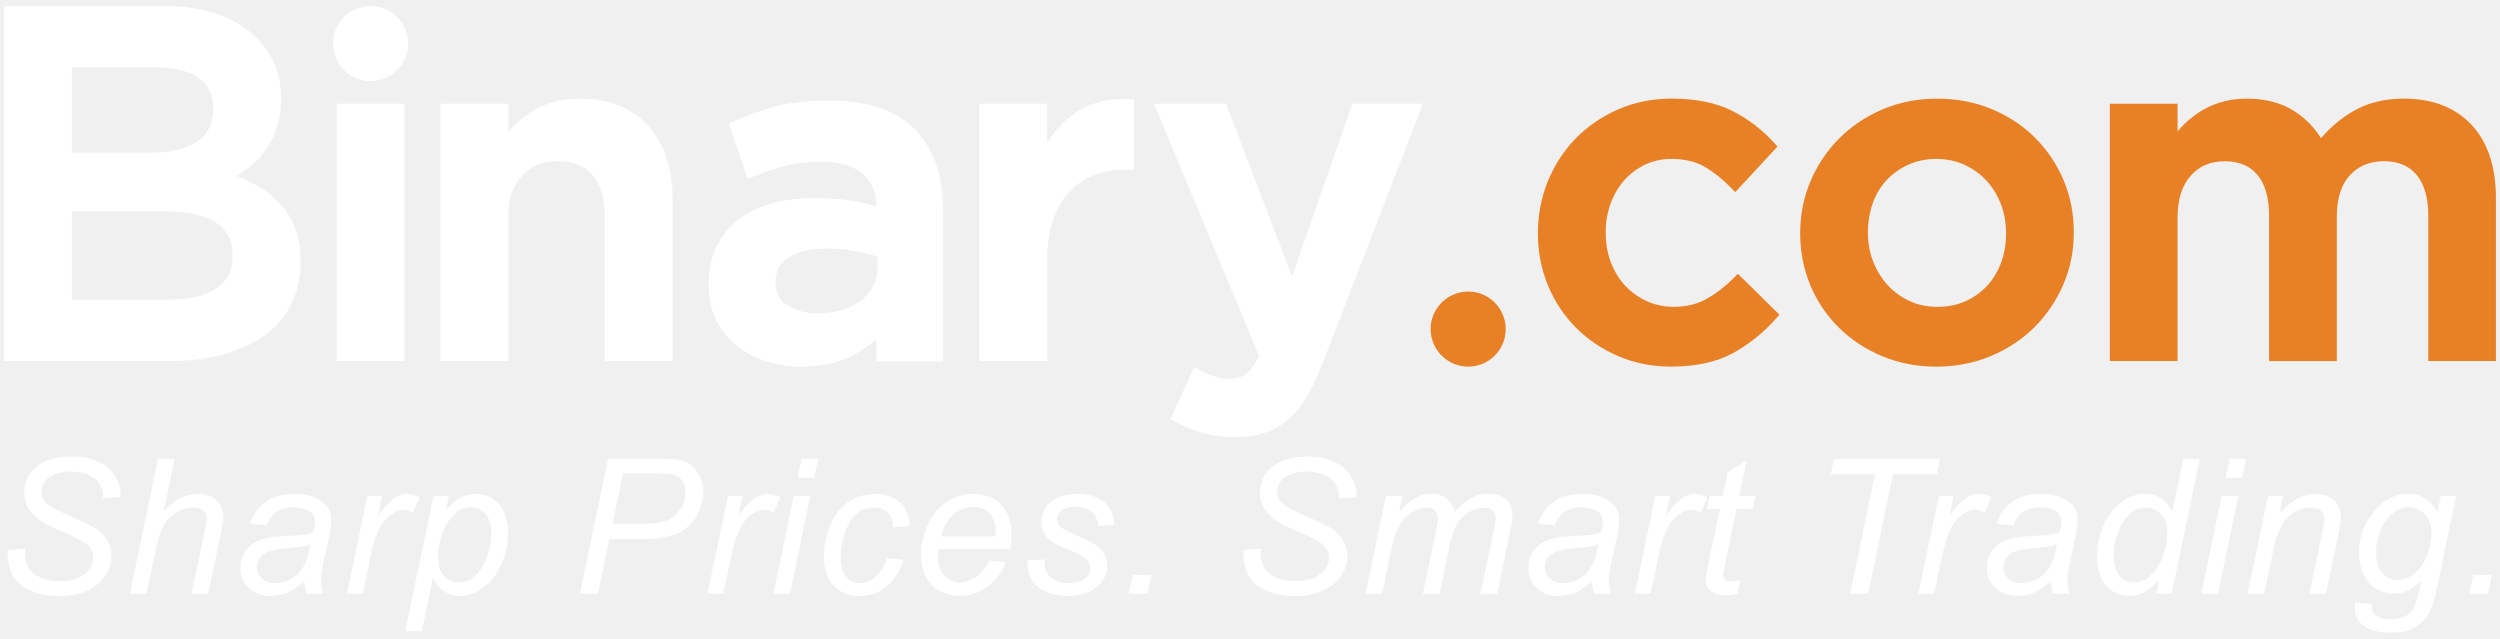
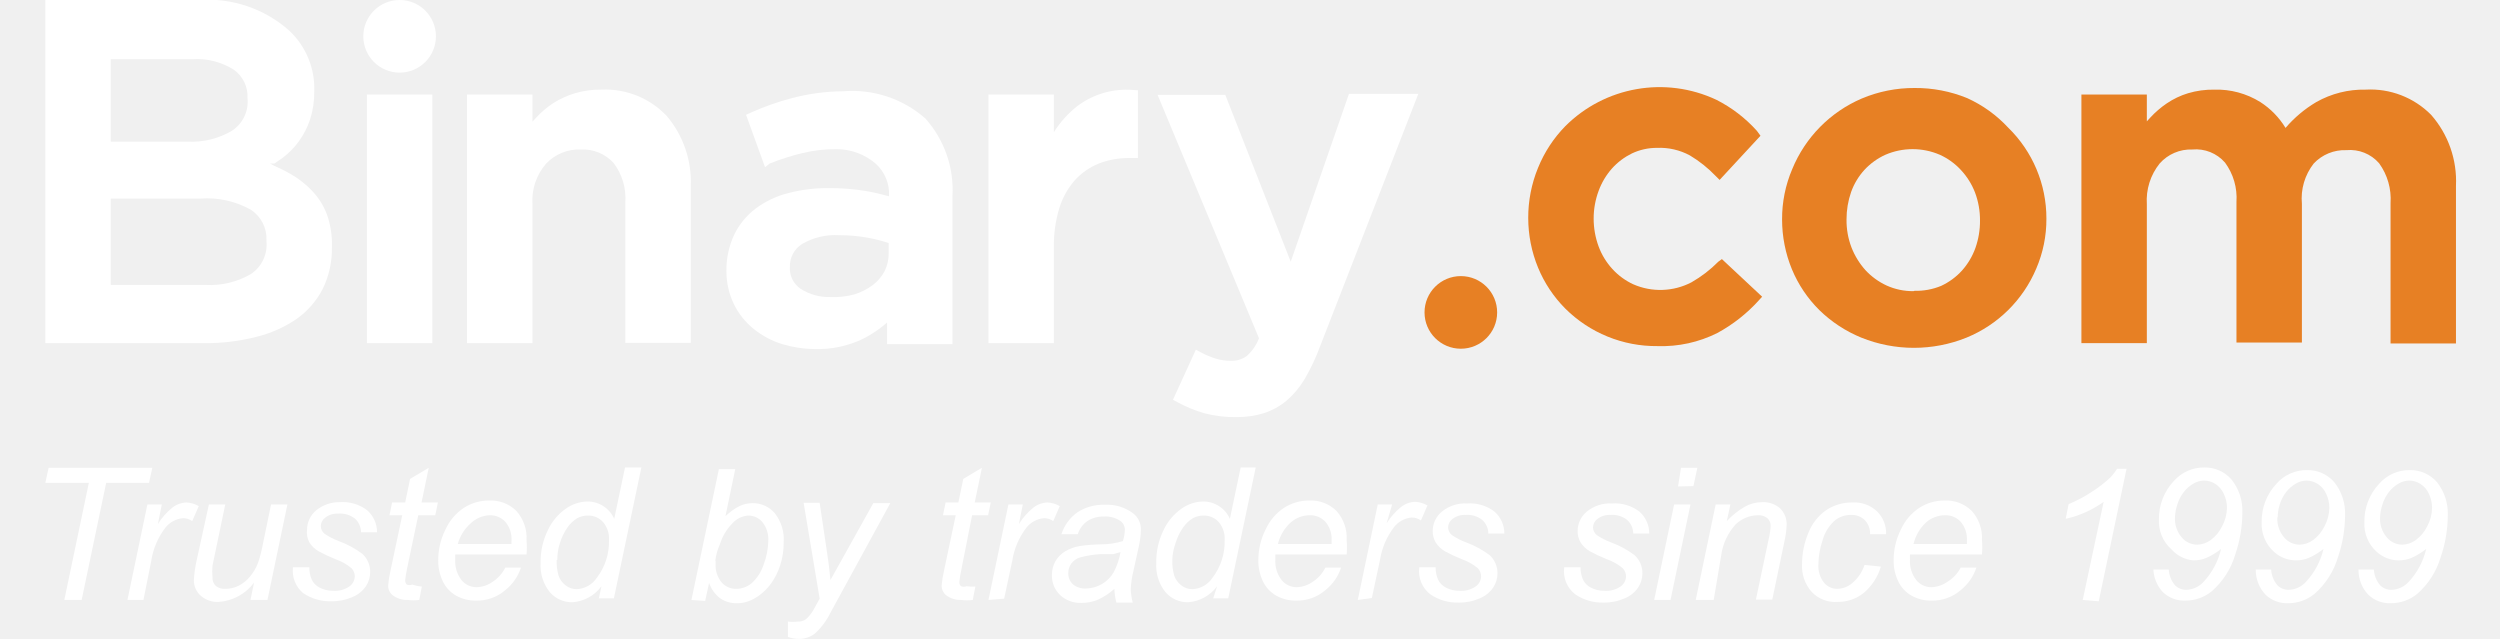
- <svg xmlns="http://www.w3.org/2000/svg" width="180" height="46" viewBox="0 0 180 46">
-   <path fill="#fff" d="M41.74 7.102c-.73 0-1.4.092-1.98.274-.575.178-1.115.425-1.603.738-.48.312-.915.67-1.277 1.063-.098.1-.19.207-.285.313V7.47h-4.877v18.523h4.877v-10.38c0-1.276.336-2.274.994-2.968.66-.696 1.508-1.035 2.58-1.035 1.095 0 1.91.324 2.49.99.586.672.887 1.664.887 2.945v10.447h4.88v-11.68c0-2.17-.59-3.93-1.745-5.23-1.16-1.313-2.825-1.98-4.943-1.98zM59.717 7.237c-1.486 0-2.773.14-3.828.413-1.048.275-2.088.645-3.086 1.098l-.324.148 1.354 3.985.386-.156c.783-.327 1.57-.592 2.33-.79.75-.194 1.623-.29 2.596-.29 1.3 0 2.308.294 2.984.88.63.544.955 1.31.99 2.34-.557-.16-1.13-.295-1.713-.398-.766-.135-1.71-.205-2.805-.205-1.06 0-2.057.122-2.97.366-.93.246-1.743.63-2.42 1.142-.686.516-1.228 1.173-1.61 1.952-.383.78-.576 1.703-.576 2.743v.067c0 .953.19 1.81.562 2.545.364.73.866 1.354 1.48 1.842.606.486 1.324.86 2.128 1.11.795.244 1.647.37 2.537.37 1.4 0 2.613-.262 3.604-.78.66-.35 1.247-.75 1.75-1.204v1.613H67.9V15.12c0-2.47-.682-4.422-2.027-5.8-1.344-1.384-3.414-2.083-6.156-2.083zm-.84 15.326c-.88 0-1.63-.204-2.224-.606-.545-.374-.815-.906-.815-1.626v-.067c0-.724.295-1.276.902-1.697.65-.444 1.58-.67 2.773-.67.756 0 1.485.065 2.16.192.57.11 1.082.244 1.516.394v.74c0 .496-.105.95-.308 1.35-.207.403-.51.758-.88 1.046-.392.295-.854.53-1.38.697-.53.164-1.118.248-1.746.248zM93.026 19.902L88.27 7.47h-5.182l7.555 18.13c-.29.637-.59 1.08-.893 1.308-.314.244-.71.36-1.21.36-.384 0-.755-.06-1.108-.17-.373-.114-.736-.27-1.096-.46l-.36-.192-1.702 3.733.32.17c.643.348 1.318.624 2.012.824.693.196 1.494.298 2.375.298.75 0 1.435-.096 2.032-.286.604-.195 1.17-.508 1.677-.928.5-.42.958-.966 1.36-1.628.39-.644.77-1.444 1.14-2.38l7.26-18.78h-5.077l-4.347 12.432z" />
-   <path fill="#E88126" d="M124.86 19.985c-.62.623-1.29 1.14-1.984 1.533-.662.38-1.455.572-2.346.572-.723 0-1.39-.14-1.988-.418-.596-.28-1.123-.662-1.56-1.135-.433-.477-.772-1.044-1.015-1.69-.238-.645-.357-1.348-.357-2.083v-.068c0-.71.12-1.396.357-2.047.242-.647.572-1.21.988-1.676.414-.462.914-.838 1.492-1.12.57-.27 1.2-.412 1.88-.412.956 0 1.765.19 2.407.566.674.396 1.314.912 1.918 1.532l.287.295 3.04-3.282-.24-.265c-.854-.95-1.875-1.725-3.02-2.305-1.158-.586-2.63-.883-4.36-.883-1.372 0-2.657.262-3.837.77-1.172.512-2.203 1.215-3.057 2.084-.855.872-1.535 1.914-2.016 3.086-.475 1.17-.72 2.426-.72 3.723v.07c0 1.3.245 2.547.72 3.71.482 1.163 1.16 2.188 2.016 3.05.86.86 1.88 1.55 3.043 2.047 1.16.502 2.448.756 3.815.756 1.78 0 3.285-.33 4.457-.972 1.152-.637 2.197-1.473 3.092-2.487l.252-.275-2.998-2.95-.268.273zM146.528 9.923c-.87-.874-1.924-1.57-3.12-2.067-1.188-.5-2.52-.754-3.93-.754-1.413 0-2.733.262-3.93.77-1.2.512-2.243 1.21-3.114 2.084-.873.87-1.566 1.9-2.066 3.06-.498 1.165-.754 2.427-.754 3.75v.07c0 1.3.248 2.548.732 3.71.492 1.162 1.182 2.19 2.06 3.05.868.86 1.915 1.55 3.112 2.05 1.193.498 2.504.752 3.893.752 1.41 0 2.745-.26 3.954-.772 1.207-.508 2.256-1.208 3.13-2.08.868-.872 1.565-1.9 2.065-3.063.503-1.163.753-2.414.753-3.717v-.068c0-1.32-.25-2.578-.736-3.73-.486-1.15-1.176-2.175-2.05-3.045zm-7.05 12.168c-.718 0-1.39-.138-1.99-.417s-1.136-.666-1.58-1.15c-.44-.49-.796-1.06-1.04-1.697-.25-.635-.377-1.326-.377-2.06v-.07c0-.712.118-1.402.345-2.052.227-.64.56-1.2.988-1.663.43-.463.957-.84 1.564-1.118.602-.278 1.28-.42 2.023-.42.744 0 1.426.142 2.027.42.61.278 1.14.66 1.584 1.138.44.475.794 1.045 1.038 1.69.248.648.375 1.345.375 2.075v.07c0 .71-.113 1.396-.342 2.036-.23.63-.56 1.193-.99 1.67-.433.47-.956.852-1.56 1.133-.605.28-1.297.418-2.06.418zM177.95 8.988c-1.166-1.25-2.81-1.887-4.87-1.887-1.41 0-2.645.31-3.68.92-.856.504-1.62 1.152-2.29 1.93-.477-.772-1.098-1.417-1.877-1.92-.938-.614-2.098-.93-3.443-.93-.7 0-1.357.093-1.938.275-.582.178-1.115.43-1.578.745-.457.31-.87.657-1.223 1.037-.093.098-.177.197-.265.296V7.47h-4.877v18.523h4.877V15.646c0-1.28.316-2.287.943-2.994.62-.7 1.422-1.04 2.45-1.04 1.024 0 1.794.316 2.345.968.563.66.848 1.648.848 2.935v10.48h4.878v-10.38c0-1.323.316-2.335.95-3.003.628-.676 1.425-1.002 2.444-1.002 1.02 0 1.793.317 2.342.97.56.66.85 1.66.85 2.966v10.447h4.87V14.277c.002-2.264-.586-4.043-1.754-5.29z" />
-   <g fill="#fff">
-     <path d="M24.24 7.47h4.88v18.523h-4.88z" />
-     <circle cx="26.68" cy="3.138" r="2.703" />
-   </g>
-   <path fill="#E88126" d="M108.41 23.696c0-1.494-1.21-2.703-2.696-2.703-1.496 0-2.71 1.21-2.71 2.703 0 1.488 1.214 2.7 2.71 2.7 1.486 0 2.697-1.21 2.697-2.7z" />
-   <path fill="#fff" d="M20.19 14.685c-.452-.493-1.005-.924-1.624-1.285-.388-.222-.813-.43-1.256-.62l-.273-.112.247-.16c.21-.136.424-.284.63-.447.456-.346.855-.756 1.19-1.215.334-.46.608-1 .816-1.605.21-.607.317-1.313.317-2.105v-.07c0-1.71-.593-3.167-1.762-4.333C16.962 1.208 14.7.438 11.765.438H.293v25.558h11.83c1.4 0 2.694-.152 3.85-.457 1.17-.305 2.184-.757 3.013-1.342.84-.597 1.497-1.35 1.958-2.24.454-.892.692-1.933.692-3.09v-.07c0-.886-.127-1.67-.378-2.34-.247-.678-.605-1.273-1.068-1.773zM5.175 10.832V4.853H11.23c1.357 0 2.403.262 3.104.787.687.513 1.02 1.212 1.02 2.14v.07c0 1.062-.38 1.826-1.165 2.34-.81.534-1.914.8-3.287.8H5.175v-.158zm11.578 7.57c0 1.06-.388 1.833-1.176 2.36-.807.54-1.95.814-3.385.814H5.175v-6.354h6.695c1.67 0 2.926.284 3.724.835.776.535 1.16 1.28 1.16 2.273v.072zM81.3 7.136c-1.653-.07-3.052.328-4.153 1.194-.684.53-1.273 1.182-1.756 1.943V7.47h-4.878v18.523h4.88v-7.14c0-1.122.138-2.114.42-2.96.27-.824.66-1.517 1.153-2.058.498-.538 1.094-.942 1.78-1.212.687-.27 1.462-.41 2.306-.41h.603V7.152l-.352-.014z" />
-   <g fill="#fff">
-     <path d="M.536 39.61l1.272-.118-.012.337c0 .375.08.717.255 1.03.174.31.458.55.854.72.397.173.873.256 1.418.256.78 0 1.373-.172 1.78-.51.41-.34.61-.73.61-1.167 0-.305-.104-.583-.32-.833-.224-.25-.824-.585-1.81-1.01-.77-.33-1.284-.583-1.564-.76-.435-.287-.76-.602-.968-.938-.206-.337-.31-.723-.31-1.157 0-.5.134-.946.408-1.348.278-.403.676-.71 1.204-.92.524-.213 1.12-.322 1.784-.322.788 0 1.455.135 1.998.4.54.265.936.617 1.18 1.058.25.444.373.865.373 1.267 0 .04-.004.106-.01.2l-1.25.096c0-.27-.024-.486-.073-.638-.09-.27-.23-.5-.41-.688-.186-.18-.445-.33-.763-.443-.323-.11-.688-.17-1.093-.17-.707 0-1.255.16-1.646.478-.306.243-.448.565-.448.965 0 .24.06.45.183.64.125.19.35.37.67.554.23.13.778.383 1.636.76.702.312 1.182.556 1.443.73.354.234.62.516.813.85.192.337.29.712.29 1.14 0 .522-.162 1.01-.483 1.452s-.763.786-1.322 1.027c-.57.246-1.217.365-1.944.365-1.1 0-1.996-.24-2.69-.72-.7-.48-1.046-1.34-1.05-2.586zM9.35 42.75l2.027-9.71h1.196l-.77 3.732c.442-.438.853-.745 1.24-.935.386-.187.78-.278 1.19-.278.58 0 1.03.15 1.354.457.324.308.488.712.488 1.214 0 .25-.075.704-.217 1.365l-.867 4.153h-1.197l.894-4.26c.13-.615.19-1.006.19-1.163 0-.228-.077-.418-.24-.563-.155-.146-.387-.22-.683-.22-.437 0-.848.113-1.24.343-.396.226-.703.54-.922.932-.226.396-.428 1.034-.615 1.912l-.63 3.02H9.35zM21.91 41.876c-.42.355-.818.62-1.204.783-.385.166-.792.248-1.23.248-.646 0-1.176-.19-1.57-.572-.396-.38-.595-.87-.595-1.467 0-.397.09-.744.27-1.046.182-.3.415-.542.713-.726.296-.185.654-.315 1.084-.395.27-.052.778-.097 1.533-.128.752-.03 1.292-.108 1.622-.237.088-.325.137-.597.137-.814 0-.277-.103-.495-.307-.655-.28-.222-.68-.334-1.22-.334-.5 0-.912.112-1.233.336-.323.222-.552.54-.697.95l-1.21-.107c.242-.696.637-1.23 1.172-1.603.537-.37 1.213-.553 2.027-.553.873 0 1.558.204 2.068.618.388.31.582.712.582 1.207 0 .375-.056.81-.164 1.306l-.392 1.748c-.126.555-.184 1.008-.184 1.357 0 .22.046.537.145.953h-1.213c-.067-.23-.113-.518-.134-.872zm.442-2.688c-.17.065-.35.117-.538.15-.196.036-.518.074-.966.113-.7.06-1.188.142-1.48.235-.283.097-.5.25-.65.454-.14.206-.214.437-.214.687 0 .338.112.612.346.83.235.215.564.322.99.322.4 0 .777-.105 1.147-.314.364-.21.656-.502.87-.88.21-.372.374-.907.495-1.598zM24.977 42.75l1.474-7.037h1.06l-.3 1.44c.362-.543.718-.944 1.064-1.208.346-.257.698-.386 1.063-.386.24 0 .534.083.88.253l-.49 1.116c-.21-.152-.434-.228-.68-.228-.422 0-.854.233-1.292.702-.44.47-.788 1.308-1.042 2.523l-.592 2.82h-1.143zM29.18 45.444l2.03-9.73h1.104l-.203.983c.412-.43.78-.727 1.1-.893.327-.163.67-.245 1.034-.245.668 0 1.226.242 1.668.728.438.49.663 1.187.663 2.097 0 .73-.125 1.4-.365 2-.243.605-.545 1.092-.894 1.455-.357.367-.715.638-1.072.81-.365.17-.737.258-1.112.258-.843 0-1.5-.43-1.964-1.285l-.792 3.82H29.18zm2.368-5.57c0 .526.04.89.11 1.093.113.29.296.52.548.697.247.177.538.263.87.263.69 0 1.248-.388 1.672-1.16.422-.775.632-1.566.632-2.373 0-.6-.14-1.06-.424-1.384-.285-.327-.64-.485-1.064-.485-.304 0-.59.08-.85.24-.26.163-.5.404-.724.723-.226.32-.403.71-.553 1.18-.146.457-.217.865-.217 1.207zM41.75 42.75l2.032-9.71h4.054c.703 0 1.23.082 1.584.242.35.162.64.438.868.827.23.39.345.827.345 1.313 0 .404-.08.812-.245 1.227-.162.416-.37.758-.617 1.027-.25.27-.503.472-.76.608-.253.136-.526.24-.817.305-.63.146-1.255.217-1.888.217h-2.433l-.823 3.94h-1.3zm2.353-5.04h2.138c.835 0 1.445-.09 1.833-.27.386-.18.698-.45.932-.814.232-.37.353-.76.353-1.168 0-.318-.064-.578-.188-.78-.123-.197-.296-.347-.52-.44-.228-.097-.66-.143-1.3-.143h-2.493l-.754 3.614zM50.936 42.75l1.474-7.037h1.058l-.3 1.44c.365-.543.72-.944 1.067-1.208.342-.257.697-.386 1.063-.386.235 0 .53.083.88.253l-.492 1.116c-.208-.152-.437-.228-.68-.228-.422 0-.852.233-1.29.702-.44.47-.788 1.308-1.038 2.523l-.604 2.82h-1.138zM55.676 42.75l1.477-7.037h1.19L56.88 42.75h-1.204zm1.75-8.354l.285-1.356h1.196l-.285 1.356h-1.193zM63.863 40.186l1.2.128c-.304.878-.73 1.527-1.28 1.956-.557.427-1.19.64-1.894.64-.765 0-1.38-.248-1.857-.742-.48-.497-.713-1.186-.713-2.074 0-.766.15-1.52.453-2.264.307-.743.748-1.308 1.314-1.693.568-.384 1.21-.576 1.943-.576.752 0 1.355.212 1.79.64.448.425.665.987.665 1.69l-1.177.076c-.007-.445-.138-.79-.39-1.044-.256-.25-.585-.377-1.003-.377-.48 0-.9.153-1.248.46-.356.3-.634.766-.837 1.384-.202.62-.303 1.217-.303 1.79 0 .604.137 1.05.402 1.354.26.3.586.447.98.447.385 0 .757-.145 1.112-.44.36-.297.638-.75.84-1.354zM71.23 40.36l1.166.116c-.17.58-.557 1.13-1.156 1.65-.604.522-1.324.78-2.158.78-.52 0-.998-.12-1.436-.36-.432-.24-.764-.59-.988-1.05-.23-.46-.348-.98-.348-1.568 0-.77.184-1.516.537-2.236.355-.722.816-1.256 1.38-1.61.563-.35 1.175-.522 1.833-.522.842 0 1.506.257 2.008.78.504.52.758 1.23.758 2.132 0 .343-.033.696-.092 1.062h-5.182c-.02.136-.025.256-.025.367 0 .66.148 1.162.455 1.51.3.344.668.518 1.104.518.416 0 .818-.133 1.215-.402.4-.27.706-.66.93-1.167zm-3.486-1.742h3.947c.003-.124.01-.214.01-.264 0-.604-.15-1.063-.452-1.384-.303-.32-.686-.48-1.16-.48-.51 0-.977.178-1.402.53-.418.354-.735.885-.942 1.598zM73.988 40.344l1.2-.07c0 .344.052.638.155.88.11.244.303.44.588.6.284.15.618.227.995.227.533 0 .934-.103 1.197-.314.264-.213.395-.463.395-.75 0-.206-.082-.403-.236-.59-.165-.185-.563-.41-1.194-.684-.633-.272-1.037-.463-1.22-.573-.294-.182-.51-.397-.667-.64-.15-.246-.226-.528-.226-.846 0-.554.22-1.033.662-1.43.443-.395 1.06-.594 1.857-.594.88 0 1.55.203 2.014.61.465.407.703.946.72 1.615l-1.175.077c-.014-.426-.166-.76-.447-1.006-.283-.248-.686-.373-1.2-.373-.415 0-.74.094-.966.29-.23.183-.345.39-.345.612s.1.412.3.58c.13.117.472.29 1.024.532.917.397 1.493.71 1.733.94.38.367.57.813.57 1.34 0 .347-.107.687-.322 1.024-.21.337-.54.606-.98.806-.44.202-.954.3-1.55.3-.813 0-1.506-.198-2.074-.6-.57-.403-.84-1.057-.808-1.962zM81.258 42.75l.29-1.358h1.356l-.297 1.357h-1.35zM89.512 39.61l1.27-.118-.015.337c0 .375.086.717.256 1.03.175.31.46.55.854.72.4.173.873.256 1.424.256.774 0 1.368-.172 1.772-.51.412-.34.615-.73.615-1.167 0-.305-.105-.583-.322-.833-.22-.25-.824-.585-1.807-1.01-.77-.33-1.285-.583-1.566-.76-.434-.287-.762-.602-.97-.938-.203-.337-.307-.723-.307-1.157 0-.5.137-.946.407-1.348.277-.403.676-.71 1.205-.92.527-.213 1.12-.322 1.785-.322.787 0 1.455.135 1.996.4.55.265.94.617 1.182 1.058.248.444.37.865.37 1.267 0 .04-.005.106-.007.2l-1.252.096c0-.27-.02-.486-.07-.638-.09-.27-.226-.5-.413-.688-.186-.18-.44-.33-.76-.443-.326-.11-.69-.17-1.094-.17-.705 0-1.256.16-1.648.478-.3.243-.45.565-.45.965 0 .24.064.45.19.64.122.19.347.37.667.554.223.13.773.383 1.633.76.7.312 1.18.556 1.44.73.358.234.63.516.82.85.188.337.284.712.284 1.14 0 .522-.167 1.01-.48 1.452-.322.443-.764.786-1.33 1.027-.563.246-1.213.365-1.94.365-1.097 0-1.995-.24-2.693-.72-.692-.48-1.04-1.34-1.045-2.586zM98.317 42.75l1.47-7.037h1.198l-.246 1.16c.446-.498.847-.84 1.198-1.032.35-.185.732-.28 1.14-.28.44 0 .808.113 1.097.345.293.23.488.558.582.97.357-.438.732-.77 1.13-.987.394-.22.812-.327 1.247-.327.59 0 1.03.138 1.32.415.293.276.438.67.438 1.17 0 .22-.05.578-.15 1.076l-.947 4.53h-1.2l.968-4.65c.086-.377.127-.648.127-.813 0-.23-.072-.41-.217-.545-.148-.13-.352-.196-.617-.196-.354 0-.72.106-1.09.325-.38.215-.664.503-.865.85-.204.352-.39.894-.54 1.62l-.715 3.41h-1.2l.993-4.75c.068-.322.102-.55.102-.688 0-.23-.07-.413-.213-.557-.146-.142-.328-.212-.56-.212-.34 0-.696.106-1.067.325-.373.214-.678.518-.91.903-.236.387-.434.94-.578 1.653l-.695 3.324h-1.2zM114.636 41.876c-.416.355-.818.62-1.195.783-.386.166-.796.248-1.237.248-.646 0-1.172-.19-1.566-.572-.4-.38-.594-.87-.594-1.467 0-.397.088-.744.266-1.046.175-.3.413-.542.714-.726.29-.185.656-.315 1.084-.395.266-.052.777-.097 1.53-.128.755-.03 1.296-.108 1.624-.237.092-.325.14-.597.14-.814 0-.277-.105-.495-.308-.655-.277-.222-.686-.334-1.22-.334-.5 0-.913.112-1.235.336-.32.222-.554.54-.698.95l-1.21-.107c.247-.696.634-1.23 1.177-1.603.532-.37 1.21-.553 2.026-.553.87 0 1.557.204 2.064.618.39.31.582.712.582 1.207 0 .375-.055.81-.162 1.306l-.39 1.748c-.13.555-.19 1.008-.19 1.357 0 .22.05.537.146.953h-1.21c-.068-.23-.115-.518-.14-.872zm.443-2.688c-.17.065-.353.117-.542.15-.19.036-.512.074-.957.113-.7.06-1.196.142-1.48.235-.288.097-.5.25-.65.454-.147.206-.218.437-.218.687 0 .338.117.612.35.83.23.215.56.322.992.322.393 0 .777-.105 1.14-.314.37-.21.66-.502.87-.88.214-.372.37-.907.495-1.598zM117.71 42.75l1.47-7.037h1.058l-.3 1.44c.364-.543.72-.944 1.065-1.208.344-.257.7-.386 1.064-.386.236 0 .525.083.88.253l-.493 1.116c-.205-.152-.432-.228-.678-.228-.426 0-.852.233-1.297.702-.44.47-.784 1.308-1.036 2.523l-.598 2.82h-1.136zM125.3 41.776l-.2.98c-.286.073-.567.11-.837.11-.475 0-.854-.114-1.137-.352-.215-.177-.316-.414-.316-.72 0-.154.057-.51.17-1.066l.854-4.085h-.943l.19-.932h.947l.363-1.724 1.37-.83-.536 2.555h1.182l-.203.933h-1.17l-.816 3.884c-.102.496-.146.794-.146.89 0 .143.04.25.12.325.076.073.215.112.398.112.265 0 .5-.024.712-.078zM133.204 42.75L135 34.145h-3.185l.23-1.106h7.642l-.234 1.106H136.3l-1.794 8.603h-1.302zM138.124 42.75l1.47-7.037h1.056l-.295 1.44c.365-.543.72-.944 1.063-1.208.348-.257.7-.386 1.068-.386.234 0 .53.083.88.253l-.493 1.116c-.207-.152-.436-.228-.686-.228-.418 0-.846.233-1.287.702s-.787 1.308-1.04 2.523l-.595 2.82h-1.14zM147.653 41.876c-.414.355-.818.62-1.197.783-.387.166-.797.248-1.23.248-.65 0-1.177-.19-1.57-.572-.4-.38-.597-.87-.597-1.467 0-.397.09-.744.265-1.046.182-.3.414-.542.713-.726.295-.185.658-.315 1.088-.395.268-.052.78-.097 1.53-.128.757-.03 1.294-.108 1.62-.237.094-.325.14-.597.14-.814 0-.277-.104-.495-.306-.655-.28-.222-.686-.334-1.217-.334-.504 0-.914.112-1.236.336-.322.222-.55.54-.7.95l-1.212-.107c.248-.696.64-1.23 1.178-1.603.535-.37 1.213-.553 2.027-.553.87 0 1.56.204 2.066.618.39.31.582.712.582 1.207 0 .375-.053.81-.164 1.306l-.393 1.748c-.116.555-.187 1.008-.187 1.357 0 .22.05.537.148.953h-1.208c-.066-.23-.107-.518-.14-.872zm.444-2.688c-.166.065-.348.117-.54.15-.19.036-.51.074-.96.113-.7.06-1.193.142-1.475.235-.293.097-.51.25-.654.454-.145.206-.215.437-.215.687 0 .338.115.612.346.83.23.215.558.322.985.322.402 0 .78-.105 1.146-.314.372-.21.657-.502.874-.88.206-.372.37-.907.493-1.598zM155.47 41.73c-.686.784-1.4 1.178-2.146 1.178-.664 0-1.223-.244-1.666-.738-.445-.492-.666-1.208-.666-2.14 0-.86.176-1.643.525-2.35.354-.71.793-1.24 1.322-1.593.52-.354 1.052-.528 1.58-.528.876 0 1.536.416 1.98 1.26l.796-3.78h1.193l-2.026 9.71h-1.107l.213-1.02zm-3.283-1.926c0 .49.045.875.143 1.157.098.284.266.52.496.707.236.188.512.278.844.278.54 0 1.035-.28 1.475-.846.59-.75.89-1.68.89-2.783 0-.555-.145-.988-.44-1.303-.295-.313-.656-.47-1.1-.47-.285 0-.547.063-.787.19-.232.13-.47.344-.7.653-.23.307-.427.696-.585 1.168-.16.475-.236.89-.236 1.25zM158.493 42.75l1.47-7.037h1.198l-1.468 7.036h-1.2zm1.75-8.354l.285-1.356h1.19l-.282 1.356h-1.193zM161.825 42.75l1.473-7.037h1.084l-.256 1.23c.47-.48.912-.835 1.322-1.054.404-.223.83-.33 1.26-.33.564 0 1.01.152 1.342.462.322.31.482.718.482 1.237 0 .26-.055.67-.17 1.23l-.896 4.258h-1.195l.933-4.456c.09-.433.14-.755.14-.96 0-.234-.08-.425-.245-.57-.16-.146-.39-.22-.697-.22-.612 0-1.157.223-1.64.666-.475.44-.83 1.195-1.057 2.27l-.68 3.27h-1.198zM169.573 43.383l1.215.116c-.014.273.02.478.096.615s.19.24.355.315c.214.1.5.146.843.146.727 0 1.244-.187 1.566-.56.204-.253.394-.804.573-1.646l.117-.568c-.62.632-1.287.946-1.982.946-.715 0-1.31-.262-1.787-.784-.48-.522-.718-1.267-.718-2.222 0-.79.188-1.517.566-2.18.373-.66.824-1.162 1.346-1.5.52-.337 1.057-.504 1.607-.504.927 0 1.634.434 2.134 1.31l.236-1.156h1.102l-1.418 6.79c-.154.748-.355 1.328-.61 1.748-.25.414-.593.74-1.042.97-.45.228-.97.344-1.56.344-.563 0-1.05-.07-1.462-.22-.404-.144-.71-.357-.91-.642-.2-.277-.3-.6-.3-.96 0-.11.012-.227.033-.36zm1.5-3.747c0 .482.04.845.14 1.088.128.338.317.6.56.775.25.18.518.27.82.27.393 0 .785-.14 1.174-.414.39-.278.7-.705.943-1.28.238-.58.36-1.135.36-1.657 0-.58-.157-1.04-.483-1.383-.316-.342-.71-.513-1.184-.513-.293 0-.576.078-.852.236-.267.153-.528.394-.765.715-.232.318-.414.702-.533 1.146-.122.45-.18.787-.18 1.016zM177.786 42.75l.285-1.358h1.356l-.29 1.357h-1.35z" />
-   </g>
+ <svg xmlns="http://www.w3.org/2000/svg" id="Layer_1" data-name="Layer 1" width="180" height="46" viewBox="0 0 73.65 19.53">
+   <defs>
+     <style>.cls-1{fill:#fff;}.cls-2{fill:#e78024;}</style>
+   </defs>
+   <path class="cls-1" d="M17,2.74a2.73,2.73,0,0,0-.81.11,2.7,2.7,0,0,0-.66.3,2.75,2.75,0,0,0-.52.44l-.12.13V2.89h-2v7.6h2V6.23A1.71,1.71,0,0,1,15.31,5a1.38,1.38,0,0,1,1.06-.43,1.27,1.27,0,0,1,1,.41,1.79,1.79,0,0,1,.36,1.21v4.29h2V5.7A3.12,3.12,0,0,0,19,3.55,2.58,2.58,0,0,0,17,2.74Z" />
+   <path class="cls-1" d="M24.39,2.79A6.33,6.33,0,0,0,22.82,3a8,8,0,0,0-1.27.45l-.13.06L22,5.11,22.14,5a7.37,7.37,0,0,1,1-.32,4.31,4.31,0,0,1,1.07-.12A1.83,1.83,0,0,1,25.38,5a1.24,1.24,0,0,1,.41,1,7.12,7.12,0,0,0-.7-.16,6.68,6.68,0,0,0-1.15-.09,4.73,4.73,0,0,0-1.22.15,2.83,2.83,0,0,0-1,.47,2.22,2.22,0,0,0-.66.8,2.54,2.54,0,0,0-.24,1.13v0a2.29,2.29,0,0,0,.23,1,2.23,2.23,0,0,0,.61.76,2.61,2.61,0,0,0,.87.46,3.54,3.54,0,0,0,1,.15,3.17,3.17,0,0,0,1.48-.32,3.51,3.51,0,0,0,.72-.49v.66h2V6a3.28,3.28,0,0,0-.83-2.38A3.39,3.39,0,0,0,24.39,2.79ZM24,9.08a1.6,1.6,0,0,1-.91-.25.75.75,0,0,1-.33-.67v0a.8.8,0,0,1,.37-.7,2,2,0,0,1,1.14-.27,4.83,4.83,0,0,1,.89.08,4.58,4.58,0,0,1,.62.16v.3a1.22,1.22,0,0,1-.12.55,1.31,1.31,0,0,1-.36.43,1.9,1.9,0,0,1-.57.29A2.43,2.43,0,0,1,24,9.08Z" />
+   <path class="cls-1" d="M38.07,8l-2-5.1H34l3.1,7.44a1.42,1.42,0,0,1-.37.54.79.79,0,0,1-.5.15,1.55,1.55,0,0,1-.46-.07,2.67,2.67,0,0,1-.45-.19l-.15-.08-.7,1.53.13.07a4.14,4.14,0,0,0,.82.34,3.6,3.6,0,0,0,1,.12,2.78,2.78,0,0,0,.83-.12,2.1,2.1,0,0,0,.69-.38,2.69,2.69,0,0,0,.56-.67,6.42,6.42,0,0,0,.47-1l3-7.71H39.85Z" />
+   <path class="cls-2" d="M51.14,8a3.81,3.81,0,0,1-.82.63,2.06,2.06,0,0,1-1.78.06,2,2,0,0,1-.64-.47,2.1,2.1,0,0,1-.42-.69,2.47,2.47,0,0,1-.15-.85v0a2.42,2.42,0,0,1,.15-.84,2.15,2.15,0,0,1,.41-.69,2,2,0,0,1,.61-.46,1.77,1.77,0,0,1,.77-.17,1.94,1.94,0,0,1,1,.23,3.77,3.77,0,0,1,.79.63l.12.12,1.25-1.35L52.32,4a4.23,4.23,0,0,0-1.24-.95,4.08,4.08,0,0,0-4.62.81,3.93,3.93,0,0,0-.83,1.27,4,4,0,0,0-.3,1.53v0a4,4,0,0,0,.3,1.52,3.86,3.86,0,0,0,.83,1.25,3.94,3.94,0,0,0,2.82,1.15,3.8,3.8,0,0,0,1.83-.4,4.77,4.77,0,0,0,1.27-1l.1-.11L51.25,7.92Z" />
+   <path class="cls-2" d="M60,3.9A3.9,3.9,0,0,0,58.75,3a4.15,4.15,0,0,0-1.61-.31,4.1,4.1,0,0,0-1.61.32A4,4,0,0,0,53.4,5.17a3.87,3.87,0,0,0-.31,1.54v0a4,4,0,0,0,.3,1.52,3.82,3.82,0,0,0,.84,1.25,4,4,0,0,0,1.28.84,4.3,4.3,0,0,0,3.22,0,3.93,3.93,0,0,0,2.13-2.11,3.81,3.81,0,0,0,.31-1.53v0A3.87,3.87,0,0,0,60,3.9Zm-2.89,5a1.94,1.94,0,0,1-.82-.17,2.06,2.06,0,0,1-.65-.47,2.28,2.28,0,0,1-.43-.7,2.32,2.32,0,0,1-.15-.85v0a2.54,2.54,0,0,1,.14-.84,2,2,0,0,1,.41-.68,2,2,0,0,1,.64-.46,2.1,2.1,0,0,1,1.66,0,2,2,0,0,1,.65.47,2.13,2.13,0,0,1,.43.69,2.38,2.38,0,0,1,.15.85v0a2.46,2.46,0,0,1-.14.84,2.1,2.1,0,0,1-.41.69,2,2,0,0,1-.64.47A2,2,0,0,1,57.14,8.89Z" />
+   <path class="cls-2" d="M72.93,3.51a2.61,2.61,0,0,0-2-.77,2.94,2.94,0,0,0-1.51.38,3.75,3.75,0,0,0-.94.79,2.46,2.46,0,0,0-.77-.79,2.52,2.52,0,0,0-1.41-.38,2.67,2.67,0,0,0-.8.11,2.4,2.4,0,0,0-.65.31,2.88,2.88,0,0,0-.5.43l-.11.12V2.89h-2v7.6h2V6.24A1.8,1.8,0,0,1,64.63,5a1.27,1.27,0,0,1,1-.43,1.18,1.18,0,0,1,1,.4,1.82,1.82,0,0,1,.35,1.2v4.3h2V6.23A1.74,1.74,0,0,1,69.34,5a1.3,1.3,0,0,1,1-.41,1.18,1.18,0,0,1,1,.4,1.86,1.86,0,0,1,.35,1.22v4.29h2V5.68A3.07,3.07,0,0,0,72.93,3.51Z" />
+   <rect class="cls-1" x="9.83" y="2.89" width="2" height="7.6" />
+   <path class="cls-1" d="M11.94,1.11a1.11,1.11,0,1,0-1.11,1.11A1.11,1.11,0,0,0,11.94,1.11Z" />
+   <path class="cls-2" d="M44.38,9.55a1.11,1.11,0,1,0-1.11,1.11A1.11,1.11,0,0,0,44.38,9.55Z" />
+   <path class="cls-1" d="M8.17,5.85a2.87,2.87,0,0,0-.67-.53A5.26,5.26,0,0,0,7,5.07L6.87,5,7,5l.26-.18a2.39,2.39,0,0,0,.49-.5,2.49,2.49,0,0,0,.34-.66,2.65,2.65,0,0,0,.13-.86v0A2.42,2.42,0,0,0,7.46.94,3.74,3.74,0,0,0,4.71,0H0V10.49H4.86a6.22,6.22,0,0,0,1.58-.19,3.78,3.78,0,0,0,1.24-.55,2.57,2.57,0,0,0,.8-.92,2.78,2.78,0,0,0,.28-1.27v0a2.74,2.74,0,0,0-.15-1A2.14,2.14,0,0,0,8.17,5.85ZM2,4.27V1.81H4.49a2.11,2.11,0,0,1,1.27.32A1,1,0,0,1,6.18,3V3A1.06,1.06,0,0,1,5.7,4a2.42,2.42,0,0,1-1.35.33H2ZM6.76,7.38a1.08,1.08,0,0,1-.48,1,2.5,2.5,0,0,1-1.39.33H2V6.07H4.75a2.73,2.73,0,0,1,1.53.34,1.06,1.06,0,0,1,.48.93Z" />
+   <path class="cls-1" d="M33.25,2.75a2.5,2.5,0,0,0-1.7.49,3.13,3.13,0,0,0-.72.8V2.89h-2v7.6h2V7.56A3.87,3.87,0,0,1,31,6.35a2.32,2.32,0,0,1,.47-.84A2,2,0,0,1,32.2,5a2.57,2.57,0,0,1,.95-.17h.25V2.76Z" />
+   <path class="cls-1" d="M.58,18.34l.75-3.58H0l.1-.46H3.27l-.1.46H1.86l-.75,3.58Z" />
+   <path class="cls-1" d="M2.51,18.34l.61-2.92h.44l-.12.6a2,2,0,0,1,.44-.5.73.73,0,0,1,.44-.16.87.87,0,0,1,.37.11l-.2.46a.47.47,0,0,0-.28-.09.77.77,0,0,0-.54.29,2.22,2.22,0,0,0-.43,1L3,18.34Z" />
+   <path class="cls-1" d="M6.38,17.81a1.47,1.47,0,0,1-1.08.59.77.77,0,0,1-.55-.19.62.62,0,0,1-.21-.47,3.63,3.63,0,0,1,.09-.63L5,15.42h.5l-.39,1.87a1.88,1.88,0,0,0,0,.36.33.33,0,0,0,.1.26.42.42,0,0,0,.3.09.89.89,0,0,0,.41-.1,1.09,1.09,0,0,0,.34-.28,1.44,1.44,0,0,0,.24-.41,3.64,3.64,0,0,0,.14-.53l.26-1.26h.5l-.61,2.92H6.27Z" />
+   <path class="cls-1" d="M7.57,17.34l.5,0a.91.91,0,0,0,.07.37.52.52,0,0,0,.24.25.86.86,0,0,0,.41.1.78.78,0,0,0,.5-.13.39.39,0,0,0,.17-.31.37.37,0,0,0-.1-.25,1.57,1.57,0,0,0-.5-.28,4.73,4.73,0,0,1-.51-.24.82.82,0,0,1-.28-.27A.66.66,0,0,1,8,16.19a.77.77,0,0,1,.28-.59A1.11,1.11,0,0,1,9,15.35a1.23,1.23,0,0,1,.84.25.89.89,0,0,1,.3.67l-.49,0a.56.56,0,0,0-.19-.42.73.73,0,0,0-.5-.15.61.61,0,0,0-.4.12.33.33,0,0,0-.14.26.31.31,0,0,0,.12.24,2.07,2.07,0,0,0,.43.22,2.87,2.87,0,0,1,.72.39.74.74,0,0,1,.24.56.78.78,0,0,1-.13.43.92.92,0,0,1-.41.33,1.54,1.54,0,0,1-.65.13,1.46,1.46,0,0,1-.86-.25A.89.89,0,0,1,7.57,17.34Z" />
+   <path class="cls-1" d="M11.51,17.93l-.08.41a1.37,1.37,0,0,1-.35,0,.72.72,0,0,1-.47-.15.37.37,0,0,1-.13-.3,3,3,0,0,1,.07-.44l.36-1.7h-.39l.08-.39H11l.15-.72.57-.34-.22,1.06H12l-.08.39H11.4l-.34,1.62a3,3,0,0,0-.06.37.17.17,0,0,0,.05.13.24.24,0,0,0,.17,0A1.19,1.19,0,0,0,11.51,17.93Z" />
+   <path class="cls-1" d="M14.06,17.35l.48,0a1.47,1.47,0,0,1-.48.69,1.32,1.32,0,0,1-.9.32,1.21,1.21,0,0,1-.6-.15,1,1,0,0,1-.41-.44,1.45,1.45,0,0,1-.14-.65,2.08,2.08,0,0,1,.22-.93,1.58,1.58,0,0,1,.57-.67,1.42,1.42,0,0,1,.76-.22,1.11,1.11,0,0,1,.84.32,1.23,1.23,0,0,1,.31.89,2.62,2.62,0,0,1,0,.44H12.53a1.22,1.22,0,0,0,0,.15.93.93,0,0,0,.19.63.59.59,0,0,0,.46.22.89.89,0,0,0,.5-.17A1.09,1.09,0,0,0,14.06,17.35Zm-1.45-.72h1.64q0-.08,0-.11a.81.81,0,0,0-.19-.57.63.63,0,0,0-.48-.2A.89.89,0,0,0,13,16,1.32,1.32,0,0,0,12.61,16.62Z" />
+   <path class="cls-1" d="M17,17.92a1.2,1.2,0,0,1-.89.49.89.89,0,0,1-.69-.31,1.29,1.29,0,0,1-.28-.89,2.17,2.17,0,0,1,.22-1,1.66,1.66,0,0,1,.55-.66,1.18,1.18,0,0,1,.66-.22.89.89,0,0,1,.82.53l.33-1.57h.5l-.84,4h-.46Zm-1.37-.8a1.53,1.53,0,0,0,.06.48.63.63,0,0,0,.21.29.54.54,0,0,0,.35.12.78.78,0,0,0,.61-.35,1.81,1.81,0,0,0,.37-1.16.77.77,0,0,0-.18-.54.6.6,0,0,0-.46-.2.67.67,0,0,0-.33.08,1,1,0,0,0-.29.27,1.7,1.7,0,0,0-.24.49A1.65,1.65,0,0,0,15.65,17.11Z" />
+   <path class="cls-1" d="M19.75,18.34l.84-4h.5l-.3,1.44a1.76,1.76,0,0,1,.43-.31.94.94,0,0,1,.4-.09.88.88,0,0,1,.68.31,1.29,1.29,0,0,1,.27.89,2.18,2.18,0,0,1-.11.71,2,2,0,0,1-.27.54,1.71,1.71,0,0,1-.34.35,1.33,1.33,0,0,1-.36.2,1,1,0,0,1-.35.06.87.87,0,0,1-.51-.15,1,1,0,0,1-.34-.47l-.12.55Zm.74-1.2v.09a.82.82,0,0,0,.18.57.58.58,0,0,0,.45.2.73.73,0,0,0,.48-.18,1.31,1.31,0,0,0,.36-.57,2.12,2.12,0,0,0,.14-.72.84.84,0,0,0-.18-.57.56.56,0,0,0-.44-.2A.72.72,0,0,0,21,16a1.56,1.56,0,0,0-.38.64A1.7,1.7,0,0,0,20.48,17.14Z" />
+   <path class="cls-1" d="M22.7,19.47l0-.47a1.09,1.09,0,0,0,.3,0,.4.4,0,0,0,.25-.07,1.14,1.14,0,0,0,.26-.34l.16-.29-.49-2.93h.49l.22,1.48q.07.44.11.88l1.31-2.35h.52L24,18.73a2.12,2.12,0,0,1-.48.64.78.78,0,0,1-.48.16A1,1,0,0,1,22.7,19.47Z" />
+   <path class="cls-1" d="M28.43,17.93l-.08.41a1.37,1.37,0,0,1-.35,0,.72.72,0,0,1-.47-.15.37.37,0,0,1-.13-.3,3,3,0,0,1,.07-.44l.36-1.7h-.39l.08-.39h.39l.15-.72.57-.34-.22,1.06h.49l-.08.39h-.49L28,17.42a3,3,0,0,0-.06.37.17.17,0,0,0,.05.13.24.24,0,0,0,.17,0A1.19,1.19,0,0,0,28.43,17.93Z" />
+   <path class="cls-1" d="M28.83,18.34l.61-2.92h.44l-.12.6a2,2,0,0,1,.44-.5.73.73,0,0,1,.44-.16.87.87,0,0,1,.37.11l-.2.46a.47.47,0,0,0-.28-.09.77.77,0,0,0-.54.29,2.22,2.22,0,0,0-.43,1l-.25,1.17Z" />
+   <path class="cls-1" d="M32.68,18a2,2,0,0,1-.5.33,1.28,1.28,0,0,1-.51.1.9.9,0,0,1-.65-.24.81.81,0,0,1-.25-.61.84.84,0,0,1,.11-.43.87.87,0,0,1,.3-.3,1.3,1.3,0,0,1,.45-.16,5,5,0,0,1,.64-.05,2.28,2.28,0,0,0,.67-.1,1.29,1.29,0,0,0,.06-.34.33.33,0,0,0-.13-.27.8.8,0,0,0-.51-.14.88.88,0,0,0-.51.14.79.79,0,0,0-.29.4l-.5,0a1.32,1.32,0,0,1,.49-.67,1.45,1.45,0,0,1,.84-.23,1.32,1.32,0,0,1,.86.26.61.61,0,0,1,.24.5,2.53,2.53,0,0,1-.07.54l-.16.73a2.72,2.72,0,0,0-.08.56,1.89,1.89,0,0,0,.06.4h-.5A1.84,1.84,0,0,1,32.68,18Zm.18-1.12-.22.06-.4,0a3.07,3.07,0,0,0-.61.1.51.51,0,0,0-.27.19.49.49,0,0,0-.09.29.45.45,0,0,0,.14.34.58.58,0,0,0,.41.13,1,1,0,0,0,.84-.5A2.12,2.12,0,0,0,32.87,16.86Z" />
+   <path class="cls-1" d="M35.82,17.92a1.2,1.2,0,0,1-.89.49.89.89,0,0,1-.69-.31,1.29,1.29,0,0,1-.28-.89,2.17,2.17,0,0,1,.22-1,1.66,1.66,0,0,1,.55-.66,1.18,1.18,0,0,1,.66-.22.89.89,0,0,1,.82.53l.33-1.57H37l-.84,4h-.46Zm-1.37-.8a1.53,1.53,0,0,0,.06.48.63.63,0,0,0,.21.29.54.54,0,0,0,.35.12.78.78,0,0,0,.61-.35,1.81,1.81,0,0,0,.37-1.16.77.77,0,0,0-.18-.54.6.6,0,0,0-.46-.2.67.67,0,0,0-.33.08,1,1,0,0,0-.29.27,1.7,1.7,0,0,0-.24.49A1.65,1.65,0,0,0,34.45,17.11Z" />
+   <path class="cls-1" d="M39.13,17.35l.48,0a1.47,1.47,0,0,1-.48.69,1.32,1.32,0,0,1-.9.32,1.21,1.21,0,0,1-.6-.15,1,1,0,0,1-.41-.44,1.45,1.45,0,0,1-.14-.65,2.08,2.08,0,0,1,.22-.93,1.58,1.58,0,0,1,.57-.67,1.42,1.42,0,0,1,.76-.22,1.11,1.11,0,0,1,.84.32,1.23,1.23,0,0,1,.31.89,2.62,2.62,0,0,1,0,.44H37.6a1.22,1.22,0,0,0,0,.15.93.93,0,0,0,.19.63.59.59,0,0,0,.46.22.89.89,0,0,0,.5-.17A1.09,1.09,0,0,0,39.13,17.35Zm-1.45-.72h1.64q0-.08,0-.11a.81.81,0,0,0-.19-.57.63.63,0,0,0-.48-.2.89.89,0,0,0-.58.22A1.32,1.32,0,0,0,37.68,16.62Z" />
+   <path class="cls-1" d="M40.12,18.34l.61-2.92h.44L41,16a2,2,0,0,1,.44-.5.73.73,0,0,1,.44-.16.87.87,0,0,1,.37.11l-.2.46a.47.47,0,0,0-.28-.09.77.77,0,0,0-.54.29,2.22,2.22,0,0,0-.43,1l-.25,1.17Z" />
+   <path class="cls-1" d="M42,17.34l.5,0a.91.91,0,0,0,.07.37.52.52,0,0,0,.24.25.86.86,0,0,0,.41.1.78.78,0,0,0,.5-.13.39.39,0,0,0,.17-.31.37.37,0,0,0-.1-.25,1.57,1.57,0,0,0-.5-.28,4.73,4.73,0,0,1-.51-.24.82.82,0,0,1-.28-.27.66.66,0,0,1-.09-.35.77.77,0,0,1,.28-.59,1.11,1.11,0,0,1,.77-.25,1.23,1.23,0,0,1,.84.25.89.89,0,0,1,.3.67l-.49,0a.56.56,0,0,0-.19-.42.73.73,0,0,0-.5-.15.61.61,0,0,0-.4.12.33.33,0,0,0-.14.26.31.31,0,0,0,.12.24,2.07,2.07,0,0,0,.43.22,2.87,2.87,0,0,1,.72.39.74.74,0,0,1,.24.56.78.78,0,0,1-.13.43.92.92,0,0,1-.41.33,1.54,1.54,0,0,1-.65.13,1.46,1.46,0,0,1-.86-.25A.89.89,0,0,1,42,17.34Z" />
+   <path class="cls-1" d="M46.43,17.34l.5,0a.91.91,0,0,0,.07.37.52.52,0,0,0,.24.25.86.86,0,0,0,.41.1.78.78,0,0,0,.5-.13.39.39,0,0,0,.17-.31.37.37,0,0,0-.1-.25,1.57,1.57,0,0,0-.5-.28,4.73,4.73,0,0,1-.51-.24.82.82,0,0,1-.28-.27.66.66,0,0,1-.09-.35.77.77,0,0,1,.28-.59,1.11,1.11,0,0,1,.77-.25,1.23,1.23,0,0,1,.84.25.89.89,0,0,1,.3.67l-.49,0a.56.56,0,0,0-.19-.42.73.73,0,0,0-.5-.15.61.61,0,0,0-.4.12.33.33,0,0,0-.14.26.31.31,0,0,0,.12.24,2.07,2.07,0,0,0,.43.22,2.87,2.87,0,0,1,.72.39.74.74,0,0,1,.24.56.78.78,0,0,1-.13.43.92.92,0,0,1-.41.33,1.54,1.54,0,0,1-.65.13,1.46,1.46,0,0,1-.86-.25A.89.89,0,0,1,46.43,17.34Z" />
+   <path class="cls-1" d="M49.18,18.34l.61-2.92h.5l-.61,2.92Zm.73-3.47L50,14.3h.5l-.12.56Z" />
+   <path class="cls-1" d="M50.45,18.34l.61-2.92h.45l-.11.51a2.39,2.39,0,0,1,.55-.44,1.09,1.09,0,0,1,.52-.14.78.78,0,0,1,.56.19.68.68,0,0,1,.2.51,2.87,2.87,0,0,1-.07.51l-.37,1.77h-.5l.39-1.85a2.12,2.12,0,0,0,.06-.4.3.3,0,0,0-.1-.24.42.42,0,0,0-.29-.09,1,1,0,0,0-.68.28,1.76,1.76,0,0,0-.44.94L51,18.34Z" />
+   <path class="cls-1" d="M55.61,17.27l.5.05a1.67,1.67,0,0,1-.53.81,1.26,1.26,0,0,1-.79.27A1,1,0,0,1,54,18.1a1.19,1.19,0,0,1-.3-.86,2.46,2.46,0,0,1,.19-.94,1.52,1.52,0,0,1,.54-.7,1.4,1.4,0,0,1,.81-.24,1,1,0,0,1,.75.27.93.93,0,0,1,.28.7l-.49,0a.59.59,0,0,0-.16-.43.57.57,0,0,0-.42-.16.77.77,0,0,0-.52.19,1.25,1.25,0,0,0-.35.58,2.41,2.41,0,0,0-.13.74.83.83,0,0,0,.17.56.52.52,0,0,0,.41.19.72.72,0,0,0,.46-.18A1.21,1.21,0,0,0,55.61,17.27Z" />
+   <path class="cls-1" d="M58.55,17.35l.48,0a1.47,1.47,0,0,1-.48.69,1.32,1.32,0,0,1-.9.32,1.21,1.21,0,0,1-.6-.15,1,1,0,0,1-.41-.44,1.45,1.45,0,0,1-.14-.65,2.08,2.08,0,0,1,.22-.93,1.58,1.58,0,0,1,.57-.67,1.42,1.42,0,0,1,.76-.22,1.11,1.11,0,0,1,.84.32,1.23,1.23,0,0,1,.31.89,2.62,2.62,0,0,1,0,.44H57a1.22,1.22,0,0,0,0,.15.93.93,0,0,0,.19.63.59.59,0,0,0,.46.22.89.89,0,0,0,.5-.17A1.09,1.09,0,0,0,58.55,17.35Zm-1.45-.72h1.64q0-.08,0-.11a.81.81,0,0,0-.19-.57.63.63,0,0,0-.48-.2.89.89,0,0,0-.58.22A1.32,1.32,0,0,0,57.11,16.62Z" />
+   <path class="cls-1" d="M62.28,18.34l.64-3a3.17,3.17,0,0,1-1.16.52l.09-.45a4.07,4.07,0,0,0,.73-.39,3.74,3.74,0,0,0,.54-.42,1.53,1.53,0,0,0,.21-.27h.29l-.85,4.05Z" />
+   <path class="cls-1" d="M64.44,17.41l.47,0a.82.82,0,0,0,.19.48.48.48,0,0,0,.35.14.74.74,0,0,0,.53-.25,2.21,2.21,0,0,0,.53-1,2.12,2.12,0,0,1-.44.27,1,1,0,0,1-.4.08A1,1,0,0,1,65,16.8a1.14,1.14,0,0,1-.39-.92,1.67,1.67,0,0,1,.45-1.17,1.22,1.22,0,0,1,.94-.42,1.07,1.07,0,0,1,.83.37,1.52,1.52,0,0,1,.33,1,4,4,0,0,1-.22,1.3,2.39,2.39,0,0,1-.71,1.11,1.27,1.27,0,0,1-.82.29.94.94,0,0,1-.68-.26A1.09,1.09,0,0,1,64.44,17.41Zm.66-1.6a.87.87,0,0,0,.2.61.62.62,0,0,0,.48.23.72.72,0,0,0,.41-.14,1.13,1.13,0,0,0,.35-.42,1.23,1.23,0,0,0,.15-.57,1,1,0,0,0-.1-.43.69.69,0,0,0-.26-.3.65.65,0,0,0-.34-.1.67.67,0,0,0-.32.09,1,1,0,0,0-.3.26,1.17,1.17,0,0,0-.2.39A1.37,1.37,0,0,0,65.1,15.82Z" />
+   <path class="cls-1" d="M67.57,17.41l.47,0a.82.82,0,0,0,.19.48.48.48,0,0,0,.35.14.74.74,0,0,0,.53-.25,2.21,2.21,0,0,0,.53-1,2.12,2.12,0,0,1-.44.27,1,1,0,0,1-.4.08,1,1,0,0,1-.66-.25,1.14,1.14,0,0,1-.39-.92,1.67,1.67,0,0,1,.45-1.17,1.22,1.22,0,0,1,.94-.42,1.07,1.07,0,0,1,.83.37,1.52,1.52,0,0,1,.33,1,4,4,0,0,1-.22,1.3,2.39,2.39,0,0,1-.71,1.11,1.27,1.27,0,0,1-.82.29.94.94,0,0,1-.68-.26A1.09,1.09,0,0,1,67.57,17.41Zm.66-1.6a.87.87,0,0,0,.2.61.62.62,0,0,0,.48.23.72.72,0,0,0,.41-.14,1.13,1.13,0,0,0,.35-.42,1.23,1.23,0,0,0,.15-.57,1,1,0,0,0-.1-.43.69.69,0,0,0-.26-.3.65.65,0,0,0-.34-.1.67.67,0,0,0-.32.09,1,1,0,0,0-.3.26,1.17,1.17,0,0,0-.2.39A1.37,1.37,0,0,0,68.24,15.82Z" />
+   <path class="cls-1" d="M70.71,17.41l.47,0a.82.82,0,0,0,.19.48.48.48,0,0,0,.35.14.74.74,0,0,0,.53-.25,2.21,2.21,0,0,0,.53-1,2.12,2.12,0,0,1-.44.27,1,1,0,0,1-.4.08,1,1,0,0,1-.66-.25,1.14,1.14,0,0,1-.39-.92,1.67,1.67,0,0,1,.45-1.17,1.22,1.22,0,0,1,.94-.42,1.07,1.07,0,0,1,.83.37,1.52,1.52,0,0,1,.33,1,4,4,0,0,1-.22,1.3,2.39,2.39,0,0,1-.71,1.11,1.27,1.27,0,0,1-.82.29.94.94,0,0,1-.68-.26A1.09,1.09,0,0,1,70.71,17.41Zm.66-1.6a.87.87,0,0,0,.2.61.62.62,0,0,0,.48.23.72.72,0,0,0,.41-.14,1.13,1.13,0,0,0,.35-.42,1.23,1.23,0,0,0,.15-.57,1,1,0,0,0-.1-.43.69.69,0,0,0-.26-.3.65.65,0,0,0-.34-.1.67.67,0,0,0-.32.09,1,1,0,0,0-.3.26,1.17,1.17,0,0,0-.2.39A1.37,1.37,0,0,0,71.37,15.82Z" />
</svg>
